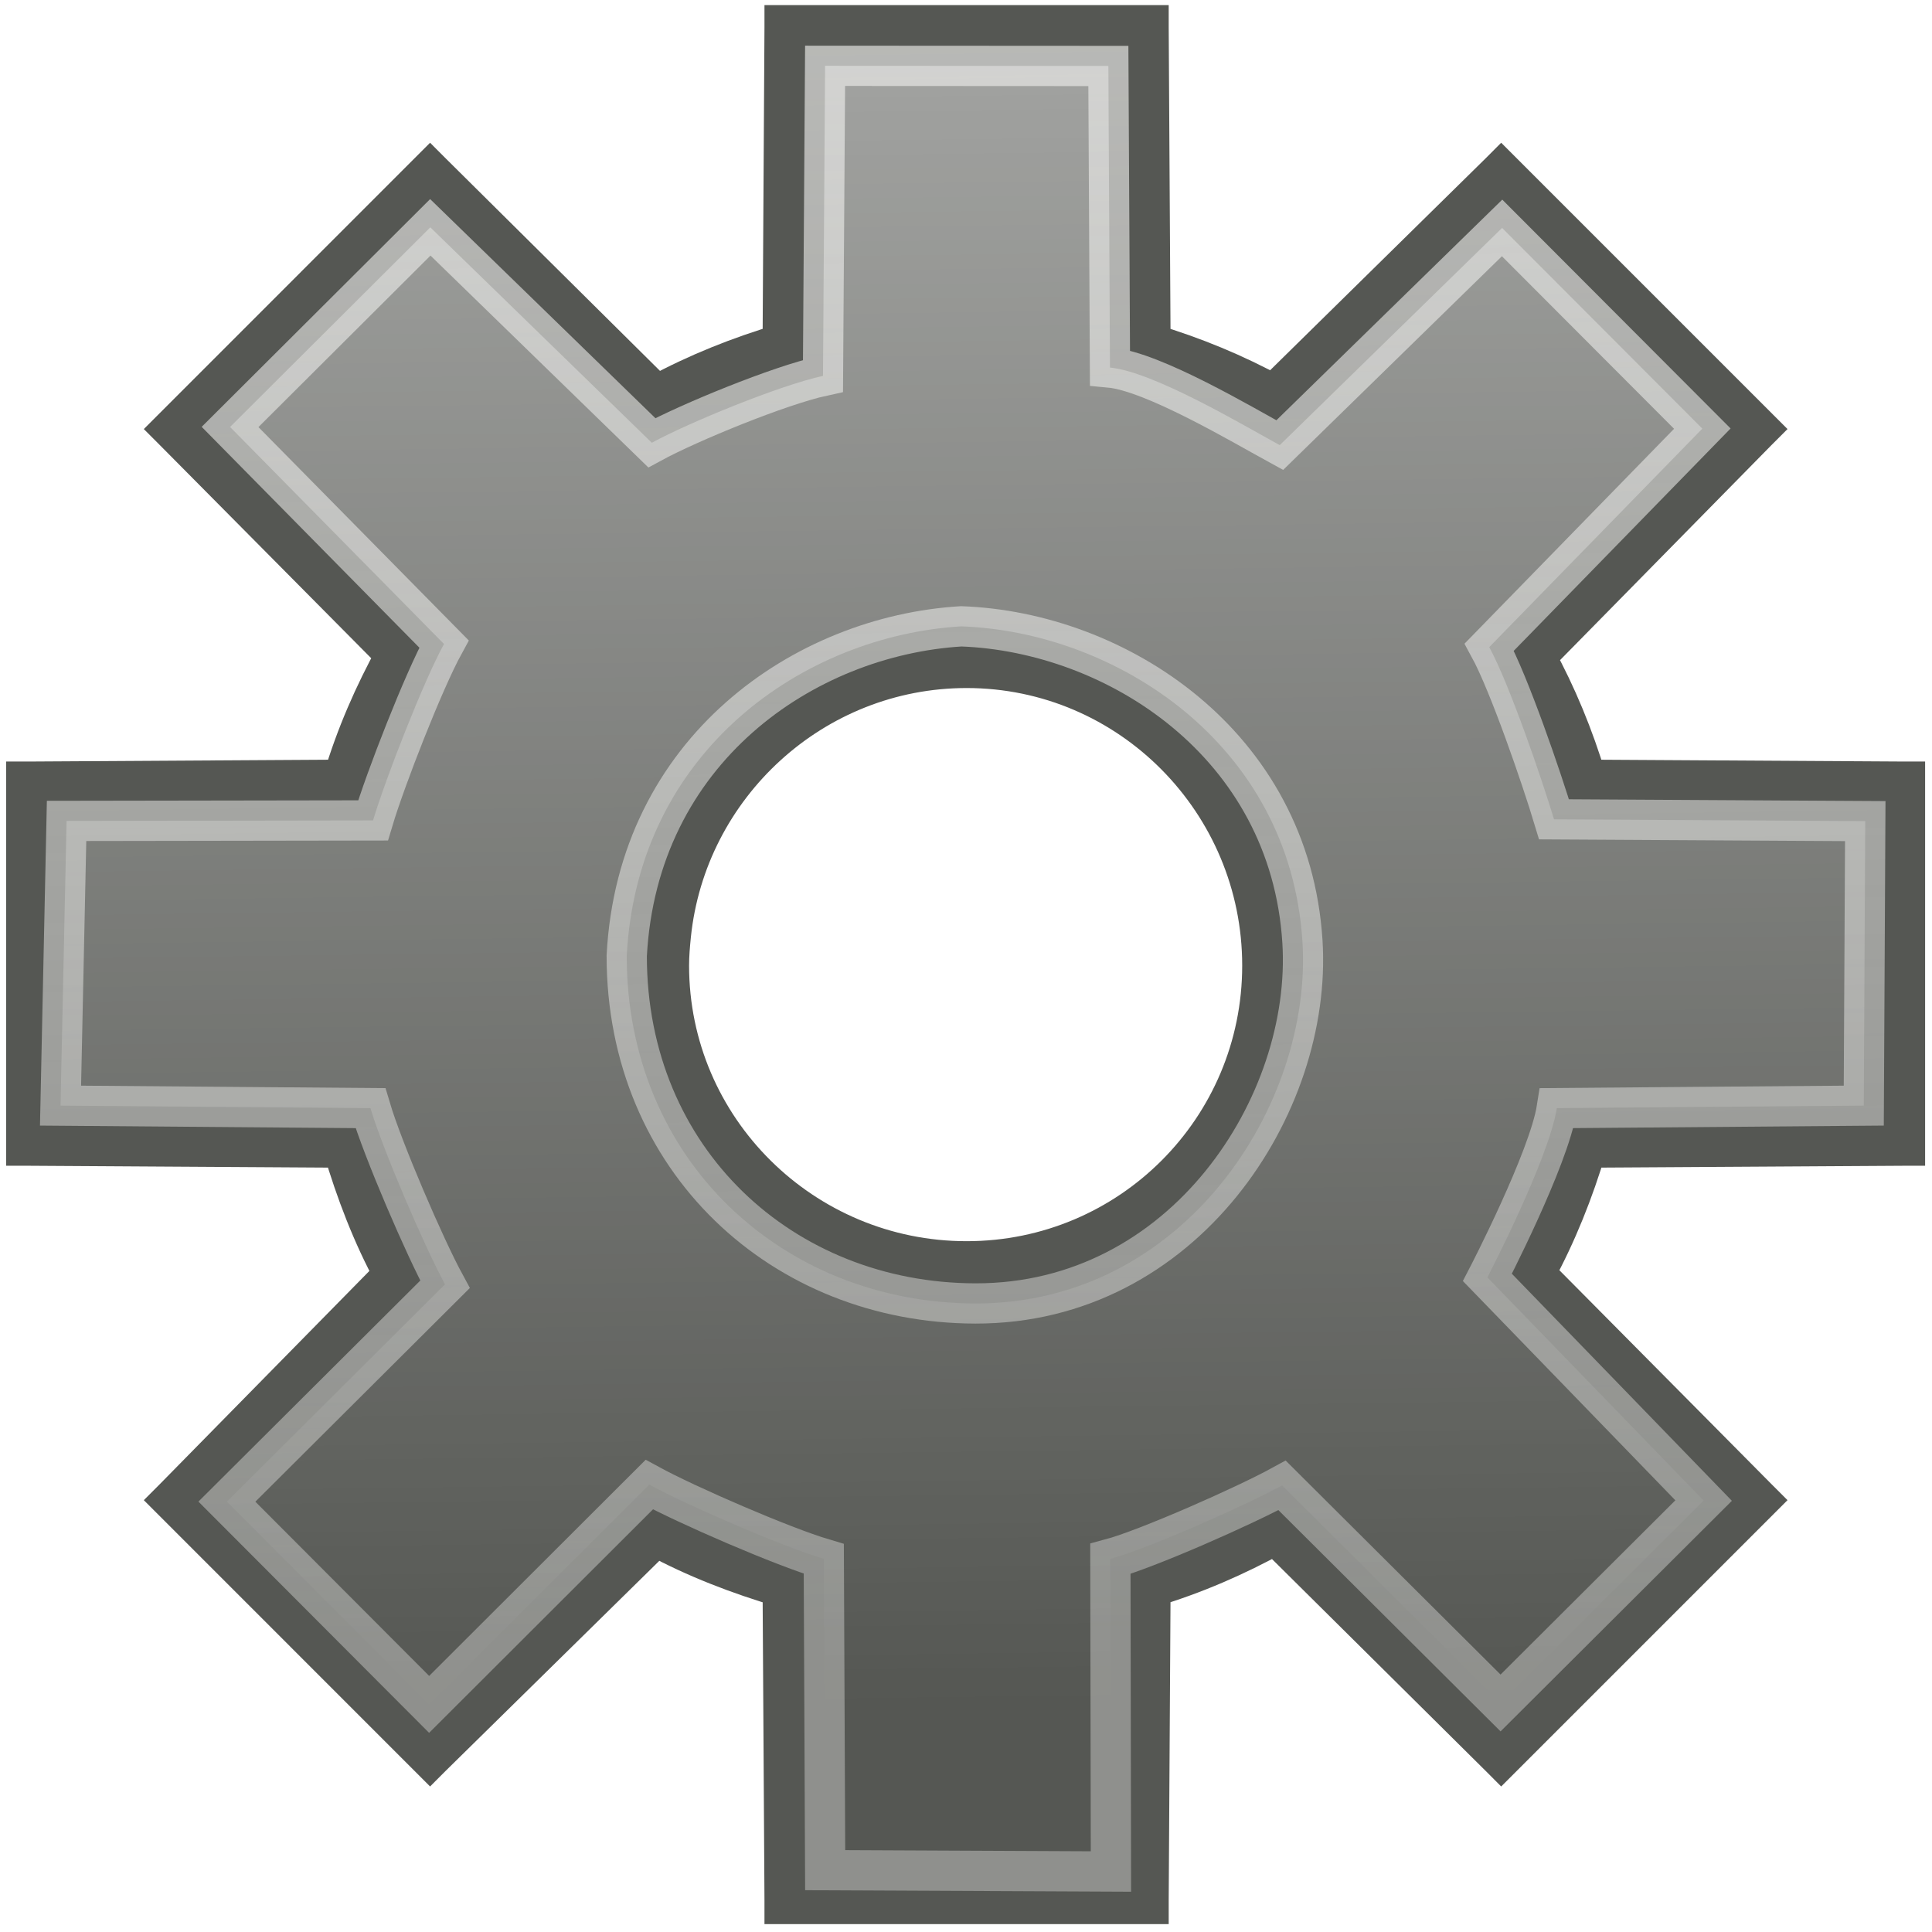
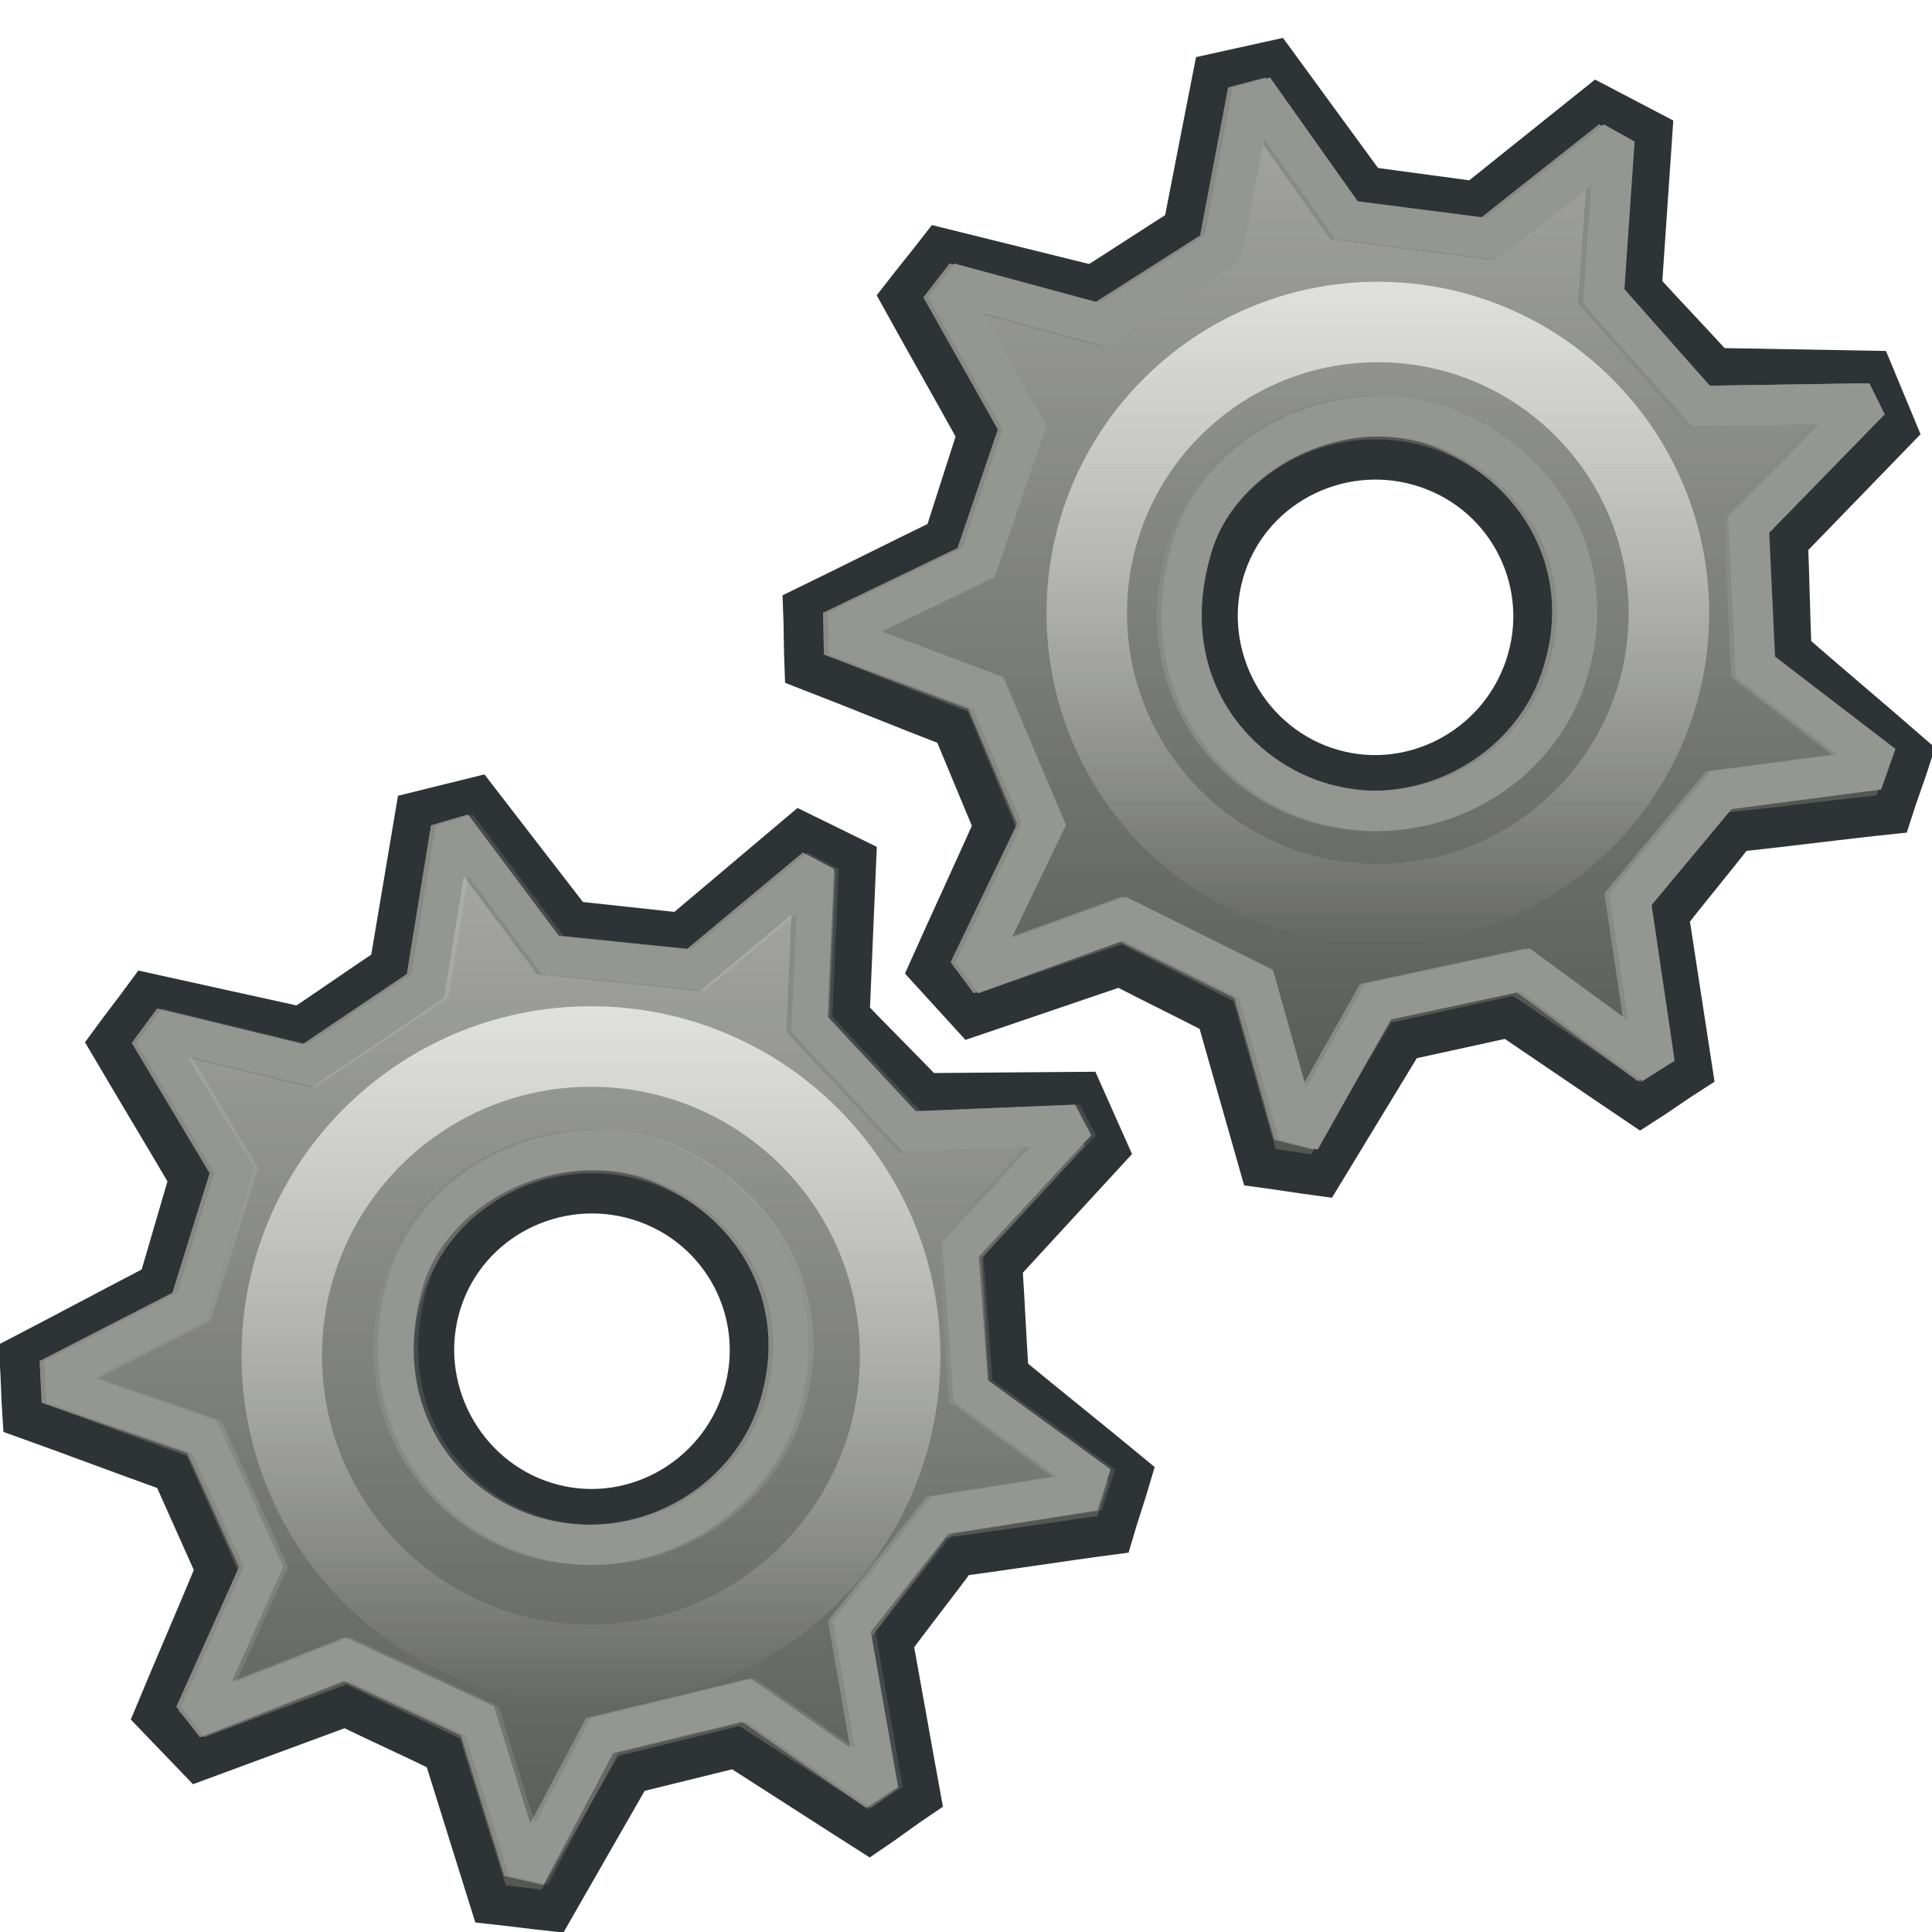
- <svg xmlns="http://www.w3.org/2000/svg" xmlns:xlink="http://www.w3.org/1999/xlink" width="48" height="48" id="svg2" version="1.0">
-   <defs id="defs4">
-     <linearGradient id="linearGradient3317">
-       <stop style="stop-color:#eeeeec;stop-opacity:0.652" offset="0" id="stop3319" />
-       <stop style="stop-color:#eeeeec;stop-opacity:0.378" offset="1" id="stop3321" />
+ <svg xmlns="http://www.w3.org/2000/svg" xmlns:xlink="http://www.w3.org/1999/xlink" width="48" height="48" id="svg5214" version="1.0">
+   <defs id="defs5216">
+     <linearGradient id="linearGradient7479">
+       <stop style="stop-color:#eeeeec;stop-opacity:1;" offset="0" id="stop7481" />
+       <stop style="stop-color:#eeeeec;stop-opacity:0;" offset="1" id="stop7483" />
    </linearGradient>
-     <linearGradient id="linearGradient3281">
-       <stop style="stop-color:#ffffff;stop-opacity:0.463" offset="0" id="stop3283" />
-       <stop style="stop-color:#ffffff;stop-opacity:0;" offset="1" id="stop3285" />
+     <linearGradient id="linearGradient7433">
+       <stop style="stop-color:#ffffff;stop-opacity:1;" offset="0" id="stop7435" />
+       <stop style="stop-color:#ffffff;stop-opacity:0;" offset="1" id="stop7437" />
    </linearGradient>
-     <linearGradient id="linearGradient2528">
-       <stop style="stop-color:#ad7fa8;stop-opacity:1;" offset="0" id="stop2530" />
-       <stop style="stop-color:#75507b;stop-opacity:1" offset="1" id="stop2532" />
+     <linearGradient id="linearGradient7425">
+       <stop style="stop-color:#ffffff;stop-opacity:1;" offset="0" id="stop7427" />
+       <stop style="stop-color:#ffffff;stop-opacity:0;" offset="1" id="stop7429" />
    </linearGradient>
-     <linearGradient xlink:href="#linearGradient2528" id="linearGradient2538" gradientUnits="userSpaceOnUse" gradientTransform="matrix(0.8335733,0,0,0.8335733,4.022239,4.194592)" x1="-0.062" y1="0.186" x2="3.783" y2="47.938" />
-     <linearGradient xlink:href="#linearGradient3281" id="linearGradient3287" x1="15.941" y1="0.642" x2="16.292" y2="27.77" gradientUnits="userSpaceOnUse" gradientTransform="matrix(1.559579,-2.3659867e-5,2.3659938e-5,1.559578,-0.9569833,-0.9753573)" />
-     <linearGradient xlink:href="#linearGradient3317" id="linearGradient3323" x1="18.109" y1="0.591" x2="18.48" y2="26.727" gradientUnits="userSpaceOnUse" gradientTransform="matrix(1.539019,0,0,1.539019,-0.6743421,-0.667375)" />
+     <linearGradient id="linearGradient5772">
+       <stop style="stop-color:#ffffff;stop-opacity:1;" offset="0" id="stop5774" />
+       <stop style="stop-color:#ffffff;stop-opacity:0;" offset="1" id="stop5776" />
+     </linearGradient>
+     <linearGradient xlink:href="#linearGradient5772" id="linearGradient5778" x1="17.024" y1="7.615" x2="17.024" y2="24.223" gradientUnits="userSpaceOnUse" />
+     <linearGradient xlink:href="#linearGradient7425" id="linearGradient7431" x1="34.021" y1="0.618" x2="34.021" y2="28.484" gradientUnits="userSpaceOnUse" />
+     <linearGradient xlink:href="#linearGradient7433" id="linearGradient7439" x1="14.147" y1="19.256" x2="14.147" y2="47.893" gradientUnits="userSpaceOnUse" />
+     <linearGradient xlink:href="#linearGradient7479" id="linearGradient7485" x1="34.902" y1="7.107" x2="34.902" y2="23.634" gradientUnits="userSpaceOnUse" />
+     <linearGradient xlink:href="#linearGradient7479" id="linearGradient7489" gradientUnits="userSpaceOnUse" x1="34.902" y1="7.107" x2="34.902" y2="23.59" />
  </defs>
  <g id="layer1">
-     <path style="fill:#555753;fill-opacity:1;fill-rule:nonzero;stroke:#555753;stroke-width:1;stroke-linecap:butt;stroke-linejoin:miter;marker:none;stroke-miterlimit:4;stroke-dasharray:none;stroke-dashoffset:0;stroke-opacity:1;visibility:visible;display:inline;overflow:visible" d="M 19.493,0.627 L 19.493,0.674 L 19.446,8.54 C 18.368,8.861 17.309,9.283 16.337,9.812 L 16.29,9.812 L 10.732,4.301 L 10.685,4.254 L 4.28,10.66 L 4.327,10.707 L 9.838,16.264 C 9.296,17.252 8.846,18.276 8.519,19.373 L 0.747,19.42 L 0.653,19.42 L 0.653,28.463 L 0.747,28.463 L 8.519,28.511 C 8.842,29.603 9.255,30.683 9.79,31.666 L 4.327,37.224 L 4.28,37.271 L 10.685,43.677 L 10.732,43.63 L 16.29,38.166 C 17.274,38.702 18.354,39.115 19.446,39.438 L 19.493,47.209 L 19.493,47.304 L 28.536,47.304 L 28.536,47.209 L 28.583,39.438 C 29.68,39.11 30.705,38.661 31.692,38.119 L 37.25,43.63 L 37.297,43.677 L 43.703,37.271 L 43.656,37.224 L 38.145,31.666 L 38.145,31.619 C 38.674,30.647 39.096,29.588 39.417,28.511 L 47.282,28.463 L 47.329,28.463 L 47.329,19.42 L 47.282,19.42 L 39.417,19.373 C 39.093,18.298 38.675,17.282 38.145,16.312 L 43.656,10.707 L 43.703,10.66 L 37.297,4.254 L 37.25,4.301 L 31.645,9.812 C 30.674,9.282 29.659,8.863 28.583,8.54 L 28.536,0.674 L 28.536,0.627 L 19.493,0.627 z M 24.015,16.594 C 28.079,16.594 31.362,19.924 31.362,23.989 C 31.362,28.054 28.079,31.337 24.015,31.337 C 19.95,31.337 16.62,28.054 16.62,23.989 C 16.62,23.735 16.642,23.483 16.667,23.235 C 17.048,19.52 20.204,16.594 24.015,16.594 z" id="path3296" />
-     <path style="opacity:1;fill:url(#linearGradient3287);fill-opacity:1;fill-rule:nonzero;stroke:url(#linearGradient3323);stroke-width:1;stroke-linecap:butt;stroke-linejoin:miter;marker:none;stroke-miterlimit:4;stroke-dasharray:none;stroke-dashoffset:0;stroke-opacity:1;visibility:visible;display:inline;overflow:visible" d="M 20.499,1.635 L 20.447,9.339 C 19.365,9.574 17.11,10.502 16.194,11 L 10.691,5.648 L 5.716,10.608 L 11.031,16 C 10.521,16.93 9.577,19.35 9.268,20.383 L 1.654,20.395 L 1.504,27.469 L 9.204,27.531 C 9.509,28.56 10.552,30.983 11.056,31.909 L 5.637,37.308 L 10.662,42.345 L 16.131,36.885 C 17.057,37.39 19.438,38.424 20.467,38.729 L 20.501,46.464 L 27.601,46.497 L 27.587,38.73 C 28.485,38.489 30.923,37.414 31.853,36.904 L 37.281,42.31 L 42.326,37.281 L 36.954,31.737 C 36.954,31.737 38.481,28.794 38.679,27.531 L 46.305,27.469 L 46.342,20.4 L 38.609,20.356 C 38.304,19.343 37.499,16.992 37,16.078 L 42.294,10.649 L 37.319,5.663 L 31.795,11.059 C 30.881,10.56 28.657,9.234 27.577,9.132 L 27.537,1.639 L 20.499,1.635 z M 23.882,15.561 C 27.723,15.699 32.051,18.473 32.359,23.398 C 32.612,27.438 29.423,32.393 24.234,32.384 C 19.449,32.375 15.571,28.826 15.571,23.749 C 15.838,18.637 19.98,15.797 23.882,15.561 z" id="path2501" />
+     <path style="fill:#555753;fill-opacity:1;stroke:#2e3436;stroke-width:1;stroke-linejoin:miter;stroke-miterlimit:12.2;stroke-dashoffset:0;stroke-opacity:1" d="M 19.888,20.666 C 18.894,21.508 17.907,22.334 16.914,23.176 C 16.021,23.08 15.109,22.979 14.216,22.884 C 13.423,21.85 12.631,20.836 11.838,19.803 C 11.333,19.927 10.832,20.054 10.326,20.178 C 10.108,21.462 9.899,22.728 9.681,24.011 C 8.935,24.511 8.215,25.014 7.469,25.514 C 6.197,25.231 4.919,24.955 3.647,24.672 C 3.34,25.092 3.016,25.504 2.709,25.924 C 3.368,27.047 4.042,28.16 4.701,29.283 C 4.452,30.145 4.189,31.023 3.94,31.885 C 2.784,32.485 1.643,33.098 0.487,33.698 C 0.522,34.217 0.526,34.696 0.562,35.215 C 1.79,35.654 3.047,36.132 4.274,36.57 C 4.638,37.391 4.996,38.18 5.36,39 C 4.861,40.202 4.337,41.408 3.837,42.61 C 4.199,42.985 4.567,43.371 4.928,43.746 C 6.15,43.294 7.364,42.847 8.586,42.395 C 9.393,42.79 10.209,43.155 11.016,43.55 C 11.407,44.792 11.797,46.06 12.188,47.302 C 12.707,47.357 13.208,47.426 13.726,47.482 C 14.371,46.351 15.044,45.19 15.689,44.059 C 16.561,43.844 17.407,43.636 18.279,43.421 C 19.378,44.122 20.501,44.851 21.6,45.551 C 22.032,45.261 22.443,44.944 22.876,44.654 C 22.641,43.373 22.417,42.083 22.183,40.802 C 22.712,40.078 23.266,39.389 23.795,38.665 C 25.087,38.496 26.357,38.291 27.65,38.122 C 27.794,37.623 27.972,37.124 28.116,36.624 C 27.113,35.793 26.062,34.959 25.058,34.128 C 24.997,33.233 24.961,32.334 24.9,31.439 C 25.781,30.481 26.654,29.534 27.535,28.575 C 27.324,28.099 27.101,27.605 26.89,27.129 C 25.587,27.136 24.298,27.154 22.995,27.161 C 22.372,26.515 21.729,25.875 21.106,25.228 C 21.164,23.928 21.212,22.645 21.27,21.345 C 20.802,21.116 20.356,20.895 19.888,20.666 z M 15.888,29.828 C 17.951,30.471 19.094,32.648 18.452,34.71 C 17.809,36.773 15.617,37.961 13.555,37.319 C 11.492,36.677 10.317,34.44 10.96,32.377 C 11.602,30.315 13.825,29.186 15.888,29.828 z" id="path5964" />
+     <path style="fill:#555753;fill-opacity:1;stroke:#2e3436;stroke-width:1;stroke-linejoin:miter;stroke-miterlimit:12.2;stroke-dashoffset:0;stroke-opacity:1" d="M 39.687,2.571 C 38.672,3.387 37.664,4.187 36.649,5.004 C 35.759,4.885 34.85,4.76 33.96,4.641 C 33.194,3.588 32.429,2.554 31.663,1.5 C 31.154,1.612 30.65,1.725 30.142,1.837 C 29.89,3.114 29.648,4.374 29.397,5.651 C 28.639,6.132 27.905,6.616 27.147,7.096 C 25.883,6.78 24.613,6.472 23.348,6.156 C 23.03,6.568 22.696,6.971 22.378,7.383 C 23.008,8.523 23.653,9.653 24.283,10.793 C 24.011,11.648 23.726,12.519 23.455,13.374 C 22.283,13.944 21.127,14.527 19.955,15.097 C 19.977,15.617 19.969,16.096 19.991,16.616 C 21.207,17.086 22.451,17.597 23.667,18.066 C 24.01,18.896 24.347,19.694 24.69,20.524 C 24.16,21.712 23.605,22.904 23.074,24.092 C 23.426,24.477 23.784,24.872 24.135,25.257 C 25.368,24.836 26.594,24.421 27.827,24.001 C 28.623,24.416 29.43,24.803 30.226,25.218 C 30.585,26.47 30.942,27.747 31.301,28.999 C 31.818,29.068 32.317,29.15 32.834,29.219 C 33.508,28.105 34.211,26.962 34.884,25.848 C 35.762,25.655 36.613,25.47 37.49,25.277 C 38.57,26.006 39.674,26.764 40.755,27.492 C 41.194,27.214 41.614,26.907 42.053,26.628 C 41.852,25.342 41.661,24.047 41.46,22.76 C 42.008,22.05 42.579,21.376 43.127,20.665 C 44.423,20.53 45.698,20.358 46.995,20.223 C 47.152,19.727 47.343,19.233 47.5,18.737 C 46.518,17.881 45.49,17.02 44.508,16.163 C 44.47,15.267 44.457,14.367 44.419,13.471 C 45.324,12.535 46.222,11.611 47.128,10.676 C 46.929,10.195 46.719,9.694 46.52,9.213 C 45.217,9.187 43.928,9.171 42.625,9.145 C 42.019,8.482 41.393,7.826 40.787,7.164 C 40.878,5.865 40.96,4.584 41.051,3.286 C 40.589,3.045 40.149,2.812 39.687,2.571 z M 35.452,11.627 C 37.497,12.323 38.584,14.529 37.888,16.574 C 37.193,18.619 34.971,19.75 32.925,19.055 C 30.88,18.359 29.763,16.093 30.459,14.048 C 31.155,12.003 33.406,10.932 35.452,11.627 z" id="path6790" />
+     <path style="fill:url(#linearGradient7439);fill-opacity:1;stroke:#888a85;stroke-width:1;stroke-linejoin:miter;stroke-miterlimit:12.2;stroke-dashoffset:0;stroke-opacity:1;opacity:0.512" d="M 20.009,21.78 L 17.228,24.096 L 13.615,23.727 L 11.435,20.813 L 11.152,20.895 L 10.567,24.492 L 7.624,26.475 L 4.109,25.621 L 3.874,25.941 L 5.754,29.08 L 4.698,32.468 L 1.5,34.111 L 1.518,34.485 L 5.021,35.699 L 6.49,38.929 L 4.96,42.335 L 5.135,42.561 L 8.558,41.219 L 11.859,42.753 L 12.924,46.185 L 13.236,46.257 L 14.897,43.119 L 18.538,42.238 L 21.526,44.312 L 21.758,44.158 L 21.103,40.406 L 23.288,37.643 L 26.879,37.077 L 27.003,36.698 L 24.059,34.559 L 23.802,31.039 L 26.502,28.123 L 26.413,27.956 L 22.54,28.115 L 20.054,25.449 L 20.208,21.885 L 20.009,21.78 z M 16.081,28.774 C 18.654,29.649 20.243,32.185 19.339,35.019 C 18.573,37.418 15.878,38.954 13.242,38.178 C 11.05,37.533 9.091,35.197 10.002,31.903 C 10.648,29.568 13.488,28.001 16.081,28.774 z" id="path7411" />
+     <path style="fill:url(#linearGradient7431);fill-opacity:1;stroke:#888a85;stroke-width:1;stroke-linejoin:miter;stroke-miterlimit:12.2;stroke-dashoffset:0;stroke-opacity:1;opacity:0.502" d="M 39.777,3.689 L 36.937,5.932 L 33.335,5.469 L 31.231,2.5 L 30.946,2.575 L 30.268,6.156 L 27.275,8.062 L 23.783,7.117 L 23.54,7.431 L 25.338,10.617 L 24.195,13.977 L 20.955,15.537 L 20.963,15.911 L 24.434,17.216 L 25.819,20.482 L 24.201,23.848 L 24.37,24.078 L 27.827,22.825 L 31.087,24.444 L 32.063,27.903 L 32.373,27.982 L 34.114,24.888 L 37.777,24.102 L 40.711,26.253 L 40.947,26.105 L 40.389,22.337 L 42.644,19.632 L 46.249,19.159 L 46.383,18.783 L 43.495,16.568 L 43.329,13.043 L 46.104,10.198 L 46.019,10.029 L 42.143,10.088 L 39.727,7.358 L 39.974,3.799 L 39.777,3.689 z M 35.669,10.579 C 38.218,11.52 39.742,14.097 38.764,16.906 C 37.937,19.284 35.203,20.75 32.588,19.906 C 30.413,19.205 28.516,16.819 29.512,13.55 C 30.218,11.232 33.097,9.739 35.669,10.579 z" id="path7413" />
+     <g id="g7405" transform="translate(-3.1231389e-2,-9.333596e-2)" style="stroke:#888a85">
+       <path id="path5973" d="M 20.04,21.873 L 17.259,24.189 L 13.646,23.82 L 11.466,20.906 L 11.183,20.989 L 10.598,24.586 L 7.655,26.568 L 4.14,25.714 L 3.905,26.034 L 5.785,29.173 L 4.73,32.561 L 1.531,34.205 L 1.549,34.578 L 5.052,35.792 L 6.522,39.022 L 4.991,42.428 L 5.166,42.654 L 8.59,41.312 L 11.89,42.846 L 12.955,46.278 L 13.267,46.35 L 14.928,43.212 L 18.569,42.331 L 21.557,44.405 L 21.79,44.251 L 21.134,40.5 L 23.319,37.737 L 26.911,37.171 L 27.034,36.791 L 24.09,34.652 L 23.833,31.132 L 26.533,28.217 L 26.445,28.05 L 22.571,28.209 L 20.085,25.542 L 20.239,21.978 L 20.04,21.873 z M 16.112,28.867 C 18.685,29.743 20.274,32.279 19.37,35.112 C 18.604,37.511 15.909,39.047 13.273,38.271 C 11.081,37.626 9.123,35.29 10.033,31.996 C 10.679,29.661 13.519,28.094 16.112,28.867 z" style="fill:none;fill-opacity:1;stroke:#888a85;stroke-width:1;stroke-linejoin:miter;stroke-miterlimit:12.2;stroke-dashoffset:0;stroke-opacity:1" />
+       <path id="path6792" d="M 39.808,3.782 L 36.968,6.026 L 33.366,5.563 L 31.262,2.593 L 30.977,2.669 L 30.299,6.249 L 27.306,8.155 L 23.814,7.211 L 23.571,7.524 L 25.369,10.711 L 24.226,14.07 L 20.986,15.63 L 20.994,16.004 L 24.465,17.309 L 25.85,20.575 L 24.232,23.941 L 24.402,24.172 L 27.858,22.918 L 31.118,24.537 L 32.094,27.996 L 32.404,28.075 L 34.145,24.981 L 37.808,24.195 L 40.742,26.346 L 40.978,26.198 L 40.42,22.431 L 42.676,19.725 L 46.281,19.252 L 46.414,18.876 L 43.526,16.661 L 43.36,13.136 L 46.135,10.292 L 46.051,10.122 L 42.174,10.181 L 39.758,7.451 L 40.005,3.892 L 39.808,3.782 z M 35.7,10.672 C 38.25,11.614 39.773,14.19 38.795,17 C 37.968,19.377 35.235,20.843 32.619,20 C 30.444,19.298 28.547,16.912 29.543,13.643 C 30.249,11.325 33.128,9.832 35.7,10.672 z" style="fill:none;fill-opacity:1;stroke:#888a85;stroke-width:1;stroke-linejoin:miter;stroke-miterlimit:12.2;stroke-dashoffset:0;stroke-opacity:1" />
+     </g>
+     <path style="opacity:1;fill:none;fill-opacity:1;stroke:#888a85;stroke-width:1;stroke-linejoin:miter;stroke-miterlimit:12.2;stroke-dashoffset:0;stroke-opacity:1" d="M 39.894,3.689 L 37.054,5.932 L 33.452,5.469 L 31.348,2.5 L 31.063,2.575 L 30.385,6.156 L 27.392,8.062 L 23.9,7.117 L 23.657,7.431 L 25.455,10.617 L 24.312,13.977 L 21.073,15.537 L 21.08,15.911 L 24.551,17.216 L 25.936,20.482 L 24.318,23.848 L 24.488,24.078 L 27.945,22.825 L 31.204,24.444 L 32.18,27.903 L 32.49,27.982 L 34.231,24.888 L 37.894,24.102 L 40.828,26.253 L 41.064,26.105 L 40.506,22.337 L 42.762,19.632 L 46.367,19.159 L 46.5,18.783 L 43.612,16.568 L 43.446,13.043 L 46.221,10.198 L 46.137,10.029 L 42.26,10.088 L 39.845,7.358 L 40.091,3.799 L 39.894,3.689 z M 35.787,10.579 C 38.336,11.52 39.859,14.097 38.882,16.906 C 38.054,19.284 35.321,20.75 32.705,19.906 C 30.531,19.205 28.633,16.819 29.629,13.55 C 30.335,11.232 33.214,9.739 35.787,10.579 z" id="path7447" />
+     <g id="g7449" transform="translate(8.610626e-2,-9.333546e-2)" style="stroke:#eeeeec;fill:none;opacity:0.124">
+       <path id="path7451" d="M 20.04,21.873 L 17.259,24.189 L 13.646,23.82 L 11.466,20.906 L 11.183,20.989 L 10.598,24.586 L 7.655,26.568 L 4.14,25.714 L 3.905,26.034 L 5.785,29.173 L 4.73,32.561 L 1.531,34.205 L 1.549,34.578 L 5.052,35.792 L 6.522,39.022 L 4.991,42.428 L 5.166,42.654 L 8.59,41.312 L 11.89,42.846 L 12.955,46.278 L 13.267,46.35 L 14.928,43.212 L 18.569,42.331 L 21.557,44.405 L 21.79,44.251 L 21.134,40.5 L 23.319,37.737 L 26.911,37.171 L 27.034,36.791 L 24.09,34.652 L 23.833,31.132 L 26.533,28.217 L 26.445,28.05 L 22.571,28.209 L 20.085,25.542 L 20.239,21.978 L 20.04,21.873 z M 16.112,28.867 C 18.685,29.743 20.274,32.279 19.37,35.112 C 18.604,37.511 15.909,39.047 13.273,38.271 C 11.081,37.626 9.123,35.29 10.033,31.996 C 10.679,29.661 13.519,28.094 16.112,28.867 z" style="fill:none;fill-opacity:1;stroke:#eeeeec;stroke-width:1;stroke-linejoin:miter;stroke-miterlimit:12.2;stroke-dashoffset:0;stroke-opacity:1" />
+       <path id="path7453" d="M 39.808,3.782 L 36.968,6.026 L 33.366,5.563 L 31.262,2.593 L 30.977,2.669 L 30.299,6.249 L 27.306,8.155 L 23.814,7.211 L 23.571,7.524 L 25.369,10.711 L 24.226,14.07 L 20.986,15.63 L 20.994,16.004 L 24.465,17.309 L 25.85,20.575 L 24.232,23.941 L 24.402,24.172 L 27.858,22.918 L 31.118,24.537 L 32.094,27.996 L 32.404,28.075 L 34.145,24.981 L 37.808,24.195 L 40.742,26.346 L 40.978,26.198 L 40.42,22.431 L 42.676,19.725 L 46.281,19.252 L 46.414,18.876 L 43.526,16.661 L 43.36,13.136 L 46.135,10.292 L 46.051,10.122 L 42.174,10.181 L 39.758,7.451 L 40.005,3.892 L 39.808,3.782 z M 35.7,10.672 C 38.25,11.614 39.773,14.19 38.795,17 C 37.968,19.377 35.235,20.843 32.619,20 C 30.444,19.298 28.547,16.912 29.543,13.643 C 30.249,11.325 33.128,9.832 35.7,10.672 z" style="fill:none;fill-opacity:1;stroke:#eeeeec;stroke-width:1;stroke-linejoin:miter;stroke-miterlimit:12.2;stroke-dashoffset:0;stroke-opacity:1" />
+     </g>
+     <path style="opacity:0.826;fill:none;fill-opacity:1;stroke:url(#linearGradient7485);stroke-width:2.018;stroke-linejoin:miter;stroke-miterlimit:12.2;stroke-dasharray:none;stroke-dashoffset:0;stroke-opacity:1" id="path7461" d="M 41.319,15.326 A 7.298,7.298 0 1 1 26.723,15.326 A 7.298,7.298 0 1 1 41.319,15.326 z" transform="matrix(0.9909364,0,0,0.9909364,0.5193969,4.4692722e-2)" />
+     <path style="opacity:0.826;fill:none;fill-opacity:1;stroke:url(#linearGradient7489);stroke-width:1.9;stroke-linejoin:miter;stroke-miterlimit:12.2;stroke-dasharray:none;stroke-dashoffset:0;stroke-opacity:1" id="path7487" d="M 41.319,15.326 A 7.298,7.298 0 1 1 26.723,15.326 A 7.298,7.298 0 1 1 41.319,15.326 z" transform="matrix(1.052591,0,0,1.052591,-21.12818,17.54973)" />
  </g>
</svg>
